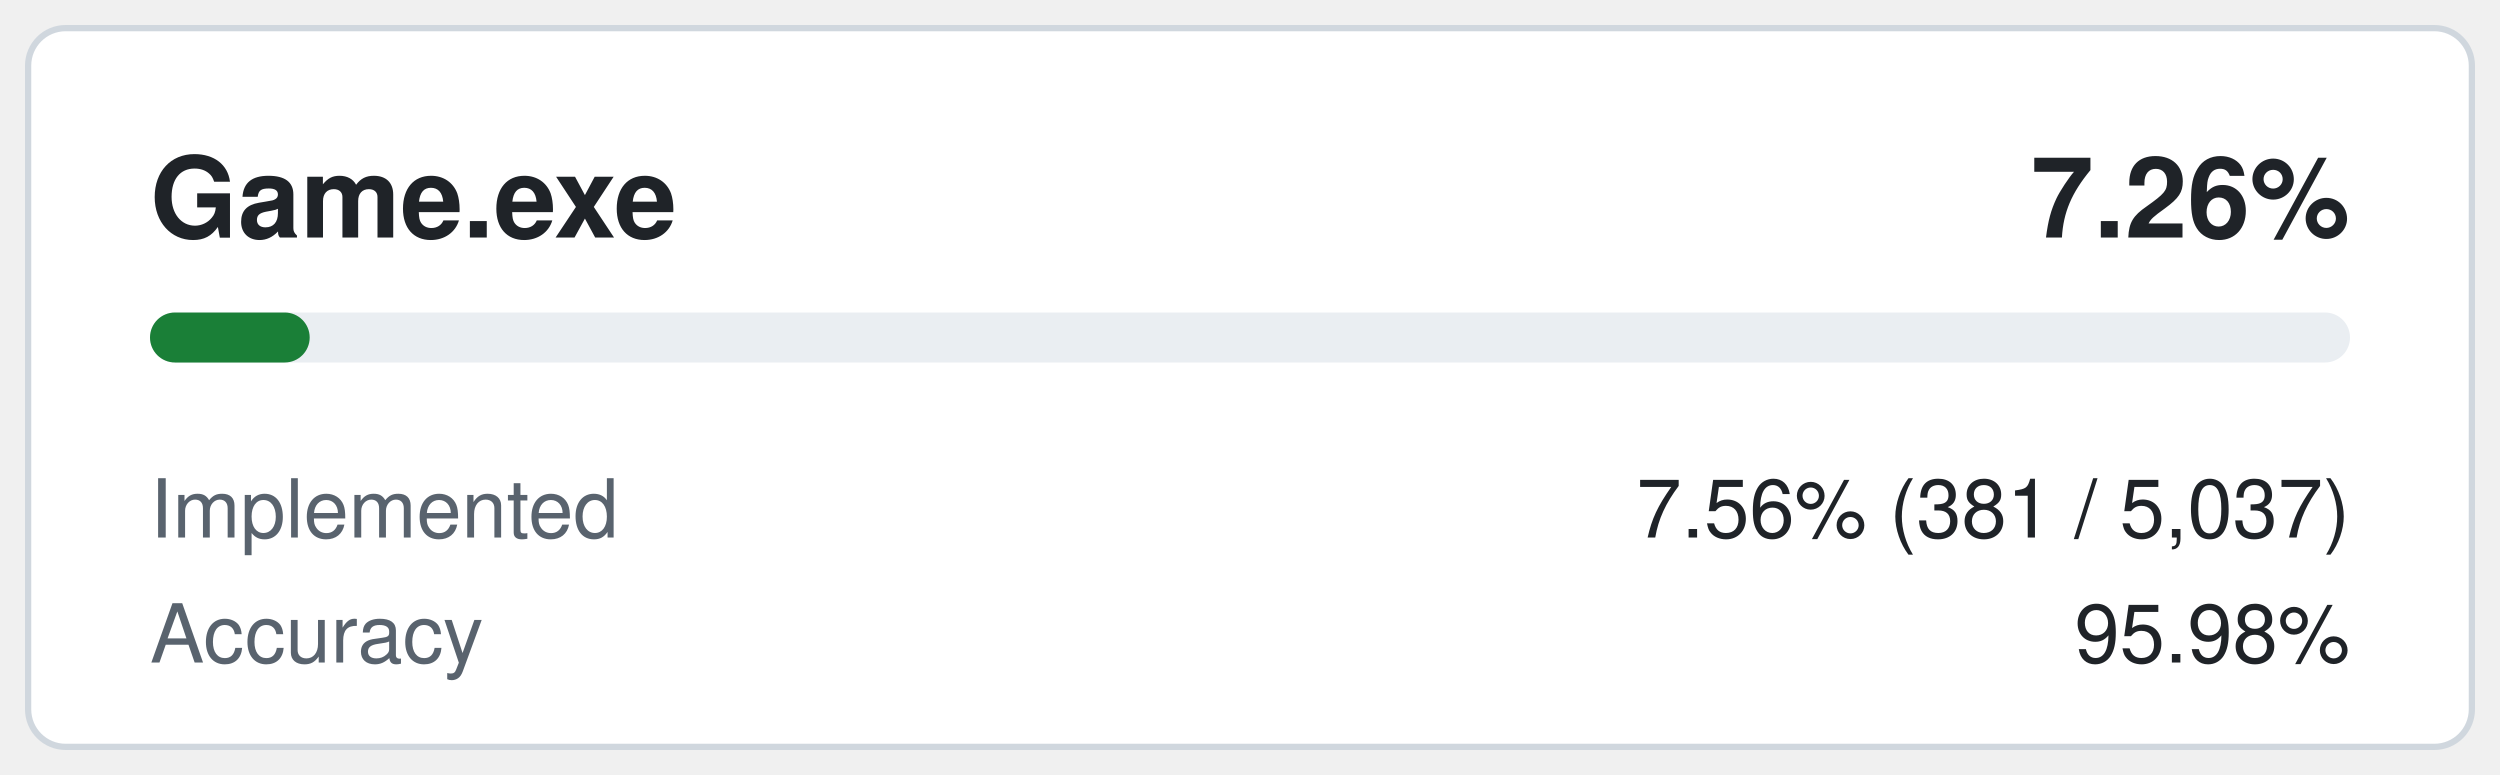
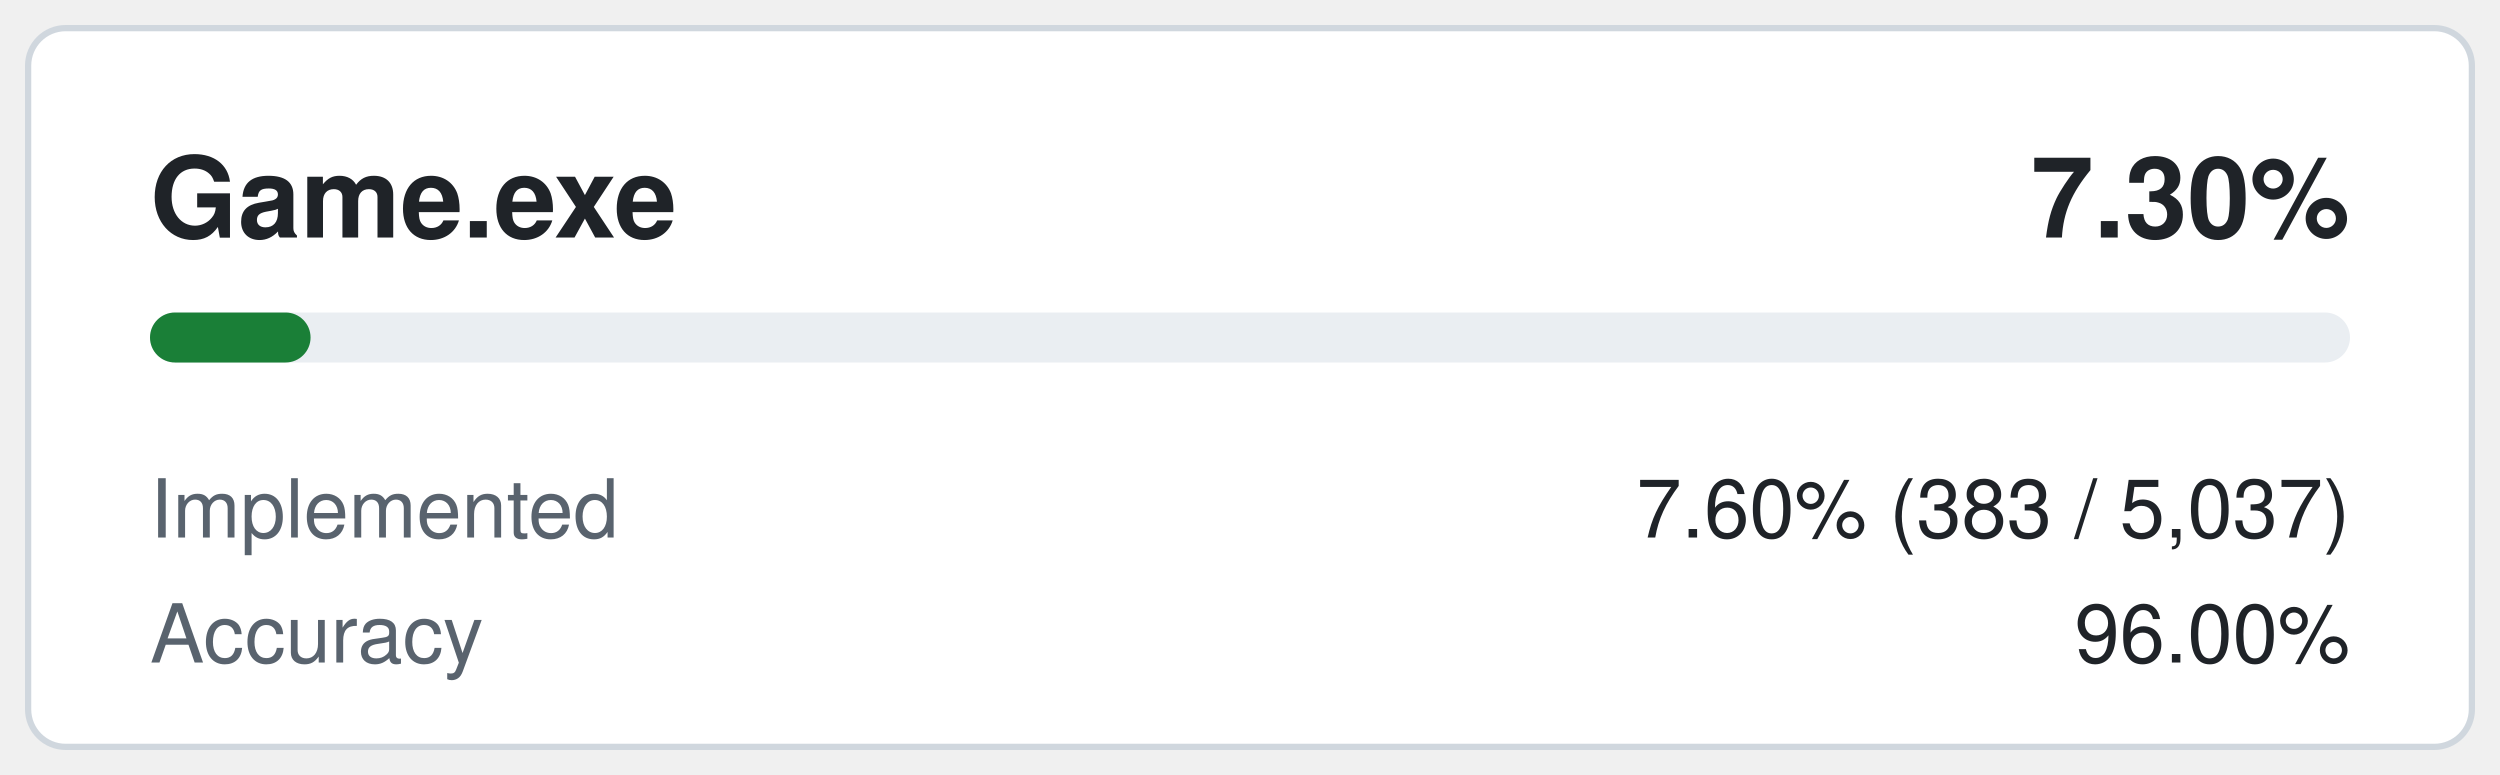
- <svg xmlns="http://www.w3.org/2000/svg" width="400" height="124" viewBox="0 0 400 124" role="img" aria-label="Game.exe: 7.26% decompiled">
+ <svg xmlns="http://www.w3.org/2000/svg" width="400" height="124" viewBox="0 0 400 124" role="img" aria-label="Game.exe: 7.30% decompiled">
  <style>
  .card { fill: #ffffff; stroke: #d0d7de; }
  .track { fill: #eaeef2; }
  .bar { fill: #1a7f37; }
  text { font-family: -apple-system, BlinkMacSystemFont, "Segoe UI", Helvetica, Arial, sans-serif; fill: #1f2328; font-variant-numeric: tabular-nums; }
  .muted { fill: #59636e; }
  @media (prefers-color-scheme: dark) {
    .card { fill: #0d1117; stroke: #3d444d; }
    .track { fill: #262c36; }
    .bar { fill: #3fb950; }
    text { fill: #f0f6fc; }
    .muted { fill: #9198a1; }
  }
</style>
  <rect class="card" x="4.5" y="4.5" width="391" height="115" rx="6" />
  <text x="24" y="38" font-size="18" font-weight="600">Game.exe</text>
-   <text x="376" y="38" font-size="18" font-weight="600" text-anchor="end">7.26%</text>
+   <text x="376" y="38" font-size="18" font-weight="600" text-anchor="end">7.30%</text>
  <rect class="track" x="24" y="50" width="352" height="8" rx="4" />
-   <rect class="bar" x="24" y="50" width="25.55" height="8" rx="4" />
+   <rect class="bar" x="24" y="50" width="25.69" height="8" rx="4" />
  <text class="muted" x="24" y="86" font-size="13">Implemented</text>
-   <text x="376" y="86" font-size="13" text-anchor="end">7.56% (381 / 5,037)</text>
+   <text x="376" y="86" font-size="13" text-anchor="end">7.60% (383 / 5,037)</text>
  <text class="muted" x="24" y="106" font-size="13">Accuracy</text>
-   <text x="376" y="106" font-size="13" text-anchor="end">95.98%</text>
+   <text x="376" y="106" font-size="13" text-anchor="end">96.00%</text>
</svg>
